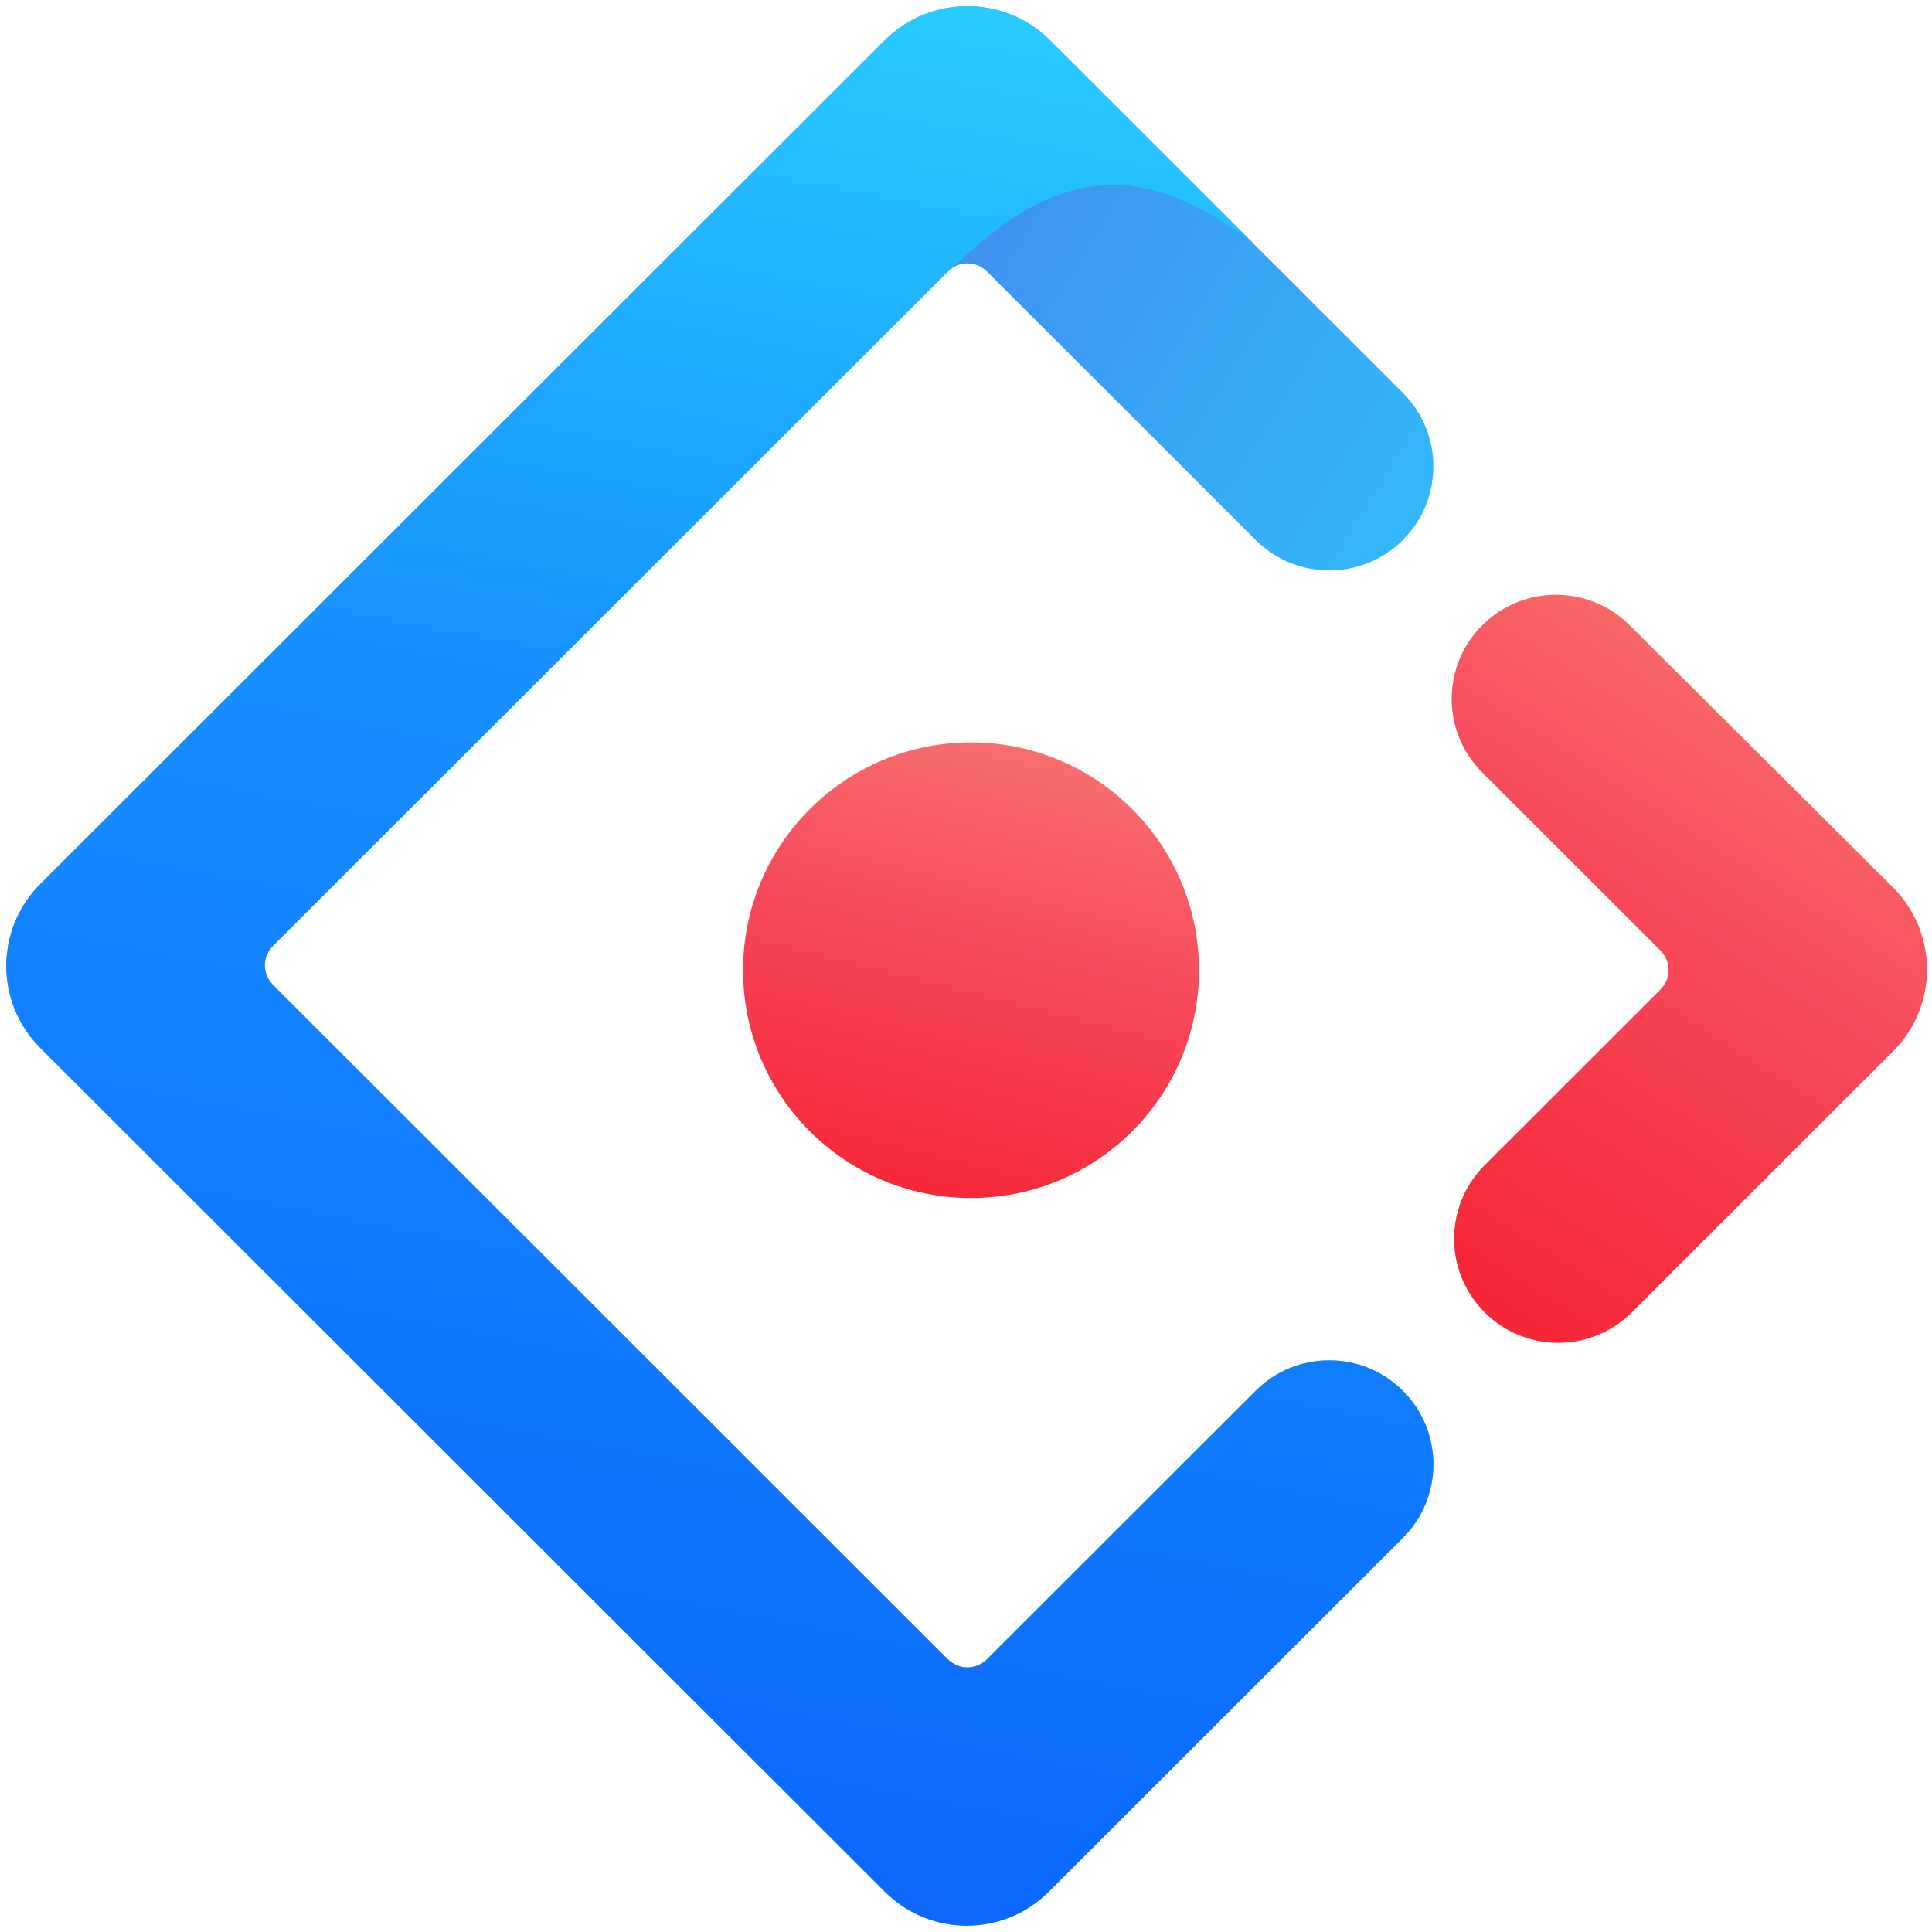
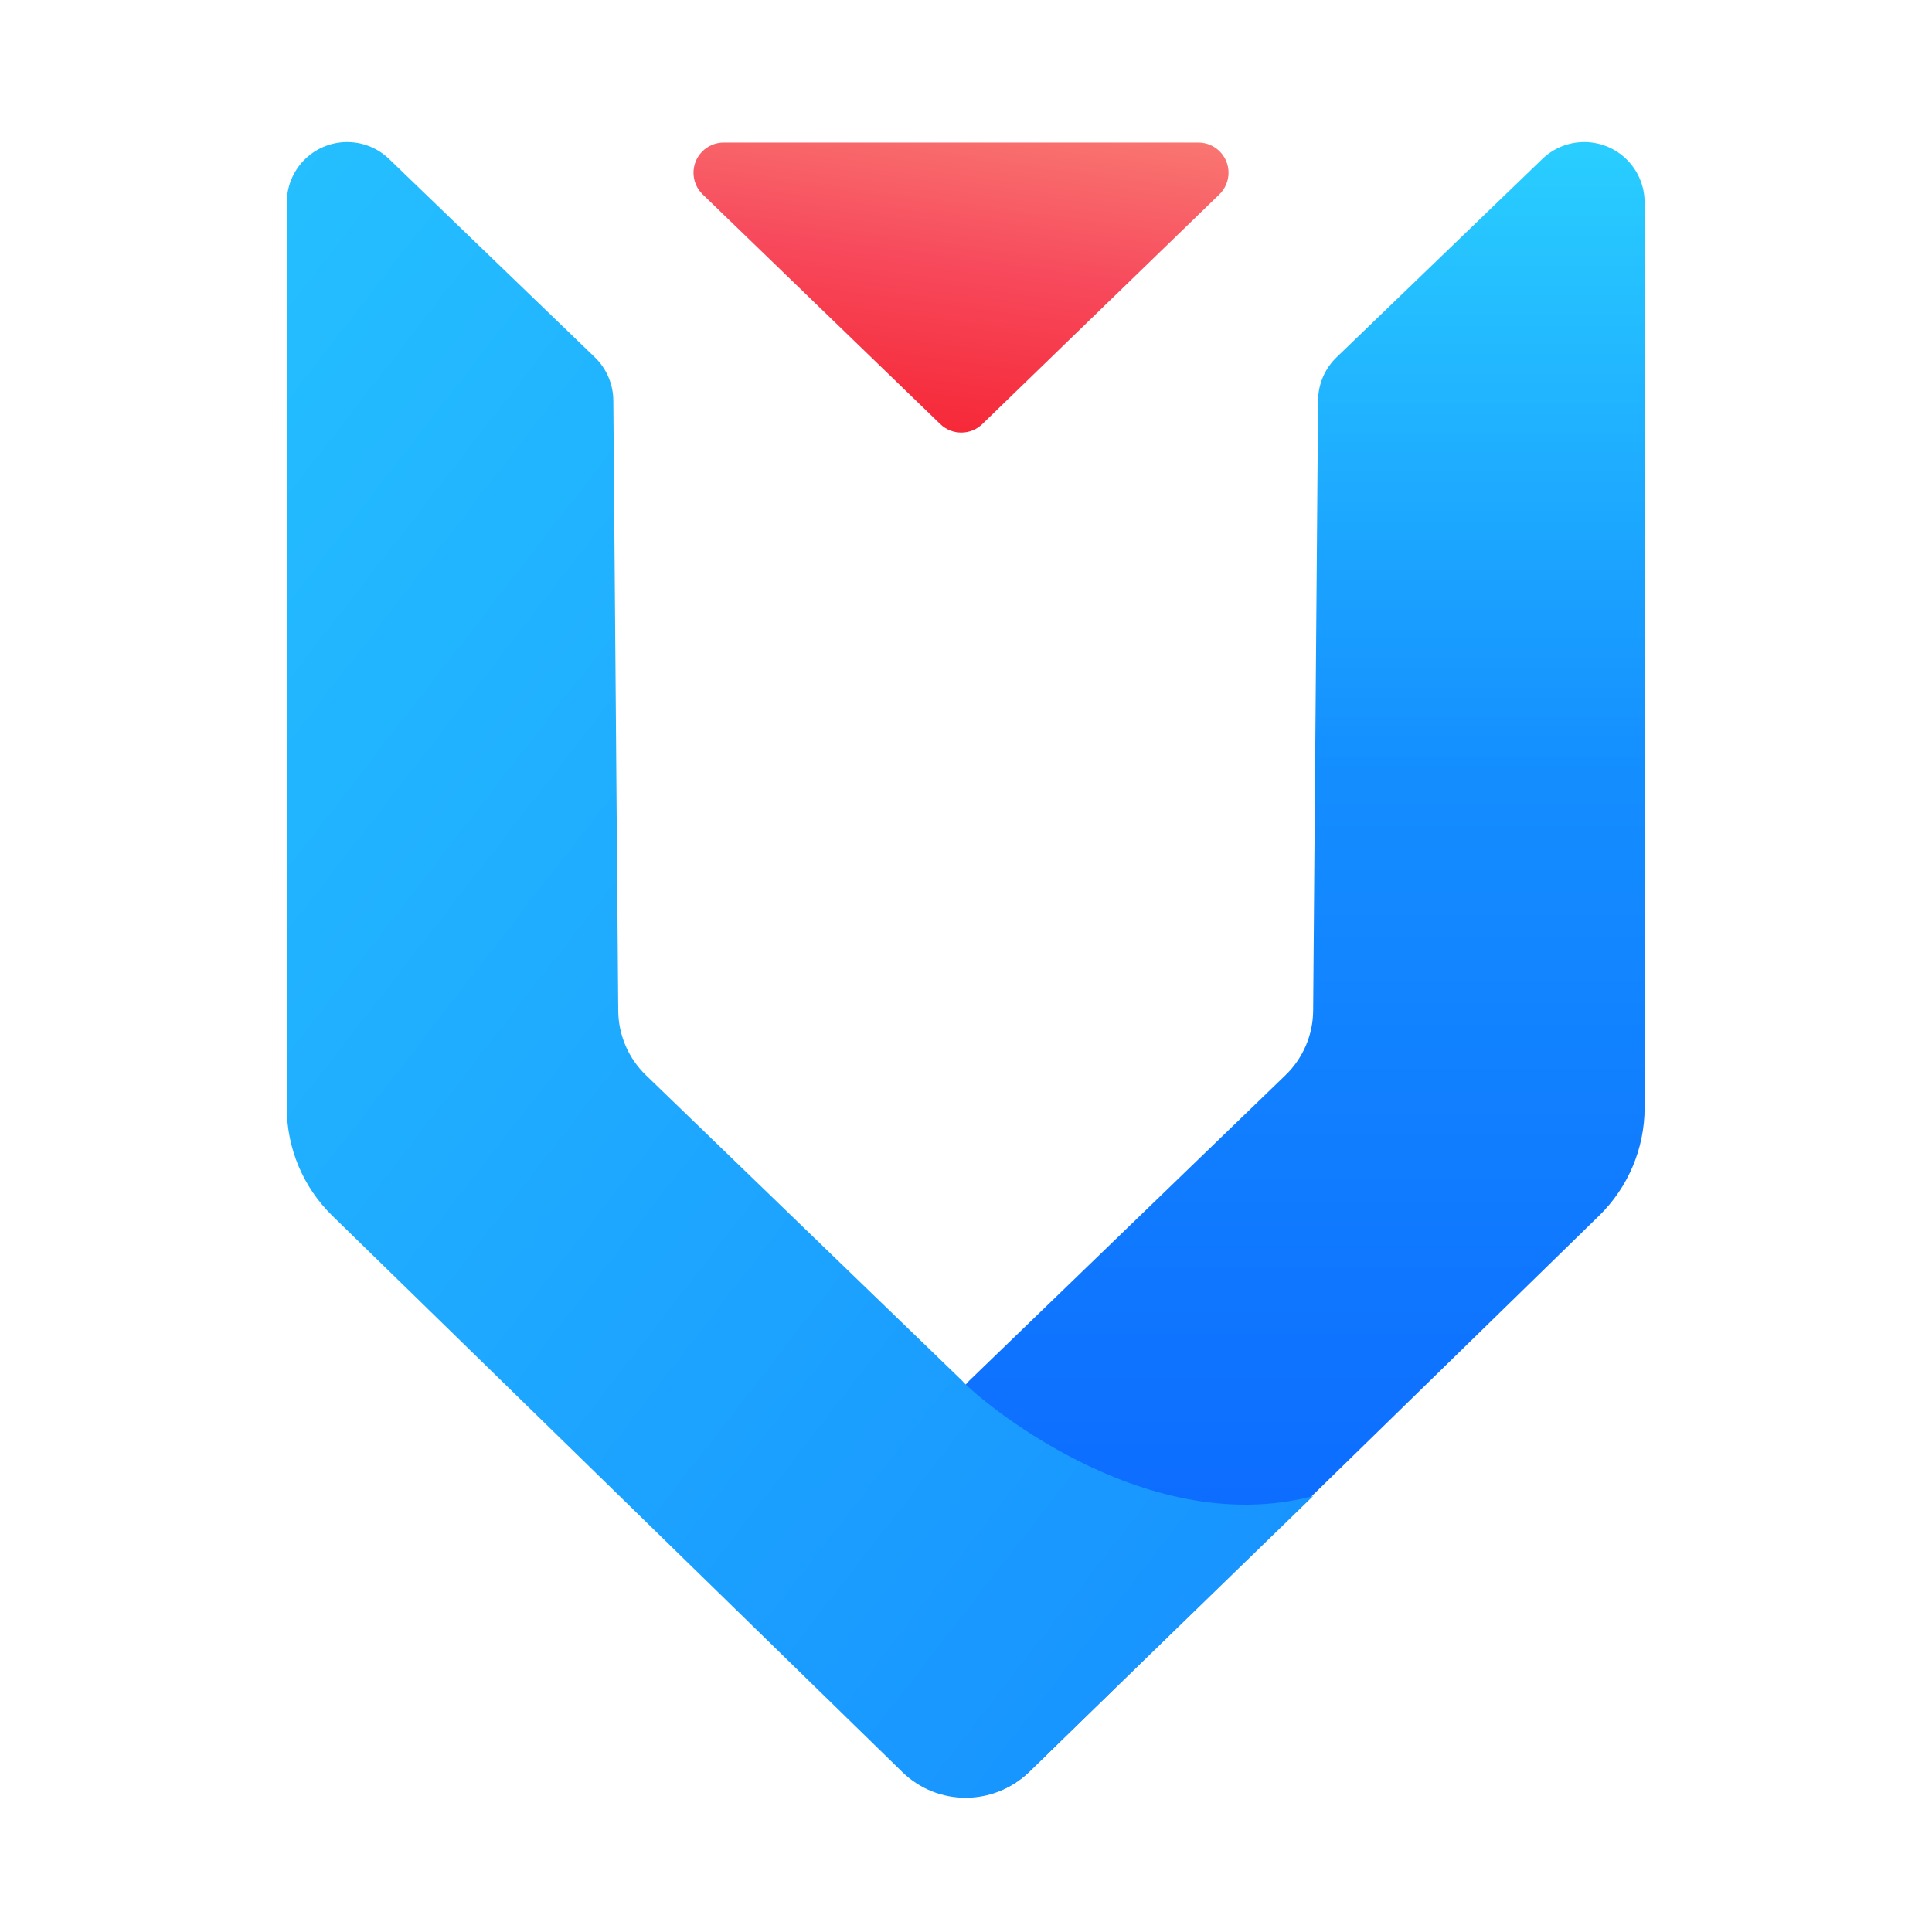
- <svg xmlns="http://www.w3.org/2000/svg" width="200px" height="200px" viewBox="0 0 200 200" version="1.1">
+ <svg xmlns="http://www.w3.org/2000/svg" viewBox="0 0 128 128" version="1.1">
  <defs>
-     <linearGradient x1="62.102%" y1="0%" x2="108.197%" y2="37.864%" id="linearGradient-1">
-       <stop stop-color="#4285EB" offset="0%" />
-       <stop stop-color="#2EC7FF" offset="100%" />
-     </linearGradient>
-     <linearGradient x1="69.644%" y1="0%" x2="54.043%" y2="108.457%" id="linearGradient-2">
+     <linearGradient x1="69.644%" y1="0%" x2="69.644%" y2="100%" id="linearGradient-1">
      <stop stop-color="#29CDFF" offset="0%" />
      <stop stop-color="#148EFF" offset="37.86%" />
      <stop stop-color="#0A60FF" offset="100%" />
    </linearGradient>
-     <linearGradient x1="69.691%" y1="-12.974%" x2="16.723%" y2="117.391%" id="linearGradient-3">
-       <stop stop-color="#FA816E" offset="0%" />
-       <stop stop-color="#F74A5C" offset="41.473%" />
-       <stop stop-color="#F51D2C" offset="100%" />
+     <linearGradient x1="-19.819%" y1="-36.793%" x2="138.579%" y2="157.638%" id="linearGradient-2">
+       <stop stop-color="#29CDFF" offset="0%" />
+       <stop stop-color="#0F78FF" offset="100%" />
    </linearGradient>
-     <linearGradient x1="68.128%" y1="-35.691%" x2="30.44%" y2="114.943%" id="linearGradient-4">
+     <linearGradient x1="68.128%" y1="-35.691%" x2="30.44%" y2="114.943%" id="linearGradient-3">
      <stop stop-color="#FA8E7D" offset="0%" />
      <stop stop-color="#F74A5C" offset="51.264%" />
      <stop stop-color="#F51D2C" offset="100%" />
    </linearGradient>
  </defs>
-   <g id="Page-1" stroke="none" stroke-width="1" fill="none" fill-rule="evenodd">
-     <g id="logo" transform="translate(-20, -20)">
-       <g id="Group-28-Copy-5" transform="translate(20, 20)">
-         <g id="Group-27-Copy-3">
-           <g id="Group-25" fill-rule="nonzero">
-             <g id="2">
-               <path d="M91.588,4.177 L4.18,91.513 C-0.519,96.208 -0.519,103.792 4.18,108.487 L91.588,195.823 C96.287,200.519 103.877,200.519 108.577,195.823 L145.225,159.205 C149.434,155 149.434,148.182 145.225,143.977 C141.017,139.772 134.194,139.772 129.985,143.977 L102.202,171.737 C101.032,172.906 99.257,172.906 98.088,171.737 L28.286,101.993 C27.116,100.824 27.116,99.051 28.286,97.882 L98.088,28.138 C99.257,26.969 101.032,26.969 102.202,28.138 L129.985,55.898 C134.194,60.103 141.017,60.103 145.225,55.898 C149.434,51.693 149.434,44.876 145.225,40.671 L108.581,4.056 C103.862,-0.538 96.269,-0.501 91.588,4.177 Z" id="Shape" fill="url(#linearGradient-1)" />
-               <path d="M91.588,4.177 L4.18,91.513 C-0.519,96.208 -0.519,103.792 4.18,108.487 L91.588,195.823 C96.287,200.519 103.877,200.519 108.577,195.823 L145.225,159.205 C149.434,155 149.434,148.182 145.225,143.977 C141.017,139.772 134.194,139.772 129.985,143.977 L102.202,171.737 C101.032,172.906 99.257,172.906 98.088,171.737 L28.286,101.993 C27.116,100.824 27.116,99.051 28.286,97.882 L98.088,28.138 C101,25.627 105.752,20.542 112.73,19.352 C117.916,18.469 123.585,20.414 129.739,25.189 C125.625,21.078 118.572,14.034 108.581,4.056 C103.862,-0.538 96.269,-0.501 91.588,4.177 Z" id="Shape" fill="url(#linearGradient-2)" />
-             </g>
-             <path d="M153.686,135.855 C157.894,140.06 164.717,140.06 168.926,135.855 L195.96,108.843 C200.659,104.147 200.659,96.564 195.961,91.869 L168.691,64.718 C164.472,60.518 157.647,60.524 153.436,64.732 C149.227,68.937 149.227,75.754 153.436,79.959 L171.854,98.362 C173.024,99.531 173.024,101.305 171.854,102.473 L153.686,120.627 C149.477,124.832 149.477,131.65 153.686,135.855 Z" id="Shape" fill="url(#linearGradient-3)" />
-           </g>
-           <ellipse id="Combined-Shape" fill="url(#linearGradient-4)" cx="100.519" cy="100.437" rx="23.6" ry="23.581" />
-         </g>
-       </g>
+   <g id="Vue" stroke="none" stroke-width="1" fill="none" fill-rule="evenodd">
+     <g id="Group" transform="translate(19, 9)">
+       <path d="M89.96,90.48 C78.58,93.48 68.33,83.36 67.62,82.48 L46.66,62.229 C45.502,61.11 44.843,59.573 44.83,57.963 L44.504,17.521 C44.495,16.446 44.054,15.42 43.28,14.673 L29.646,1.532 C28.055,-0.002 25.523,0.045 23.99,1.635 C23.272,2.381 22.87,3.376 22.87,4.411 L22.87,64.386 C22.87,67.081 23.957,69.661 25.885,71.543 L63.6,108.352 C65.947,110.642 69.696,110.625 72.021,108.313" id="Path-Copy" fill="url(#linearGradient-1)" fill-rule="nonzero" transform="translate(56.415, 54.83116) scale(-1, 1) translate(-56.415, -54.83116) " />
+       <path d="M68,90.116 C56.62,93.116 45.46,83.36 44.75,82.48 L23.79,62.229 C22.632,61.11 21.973,59.573 21.96,57.963 L21.634,17.521 C21.625,16.446 21.184,15.42 20.41,14.673 L6.776,1.532 C5.185,-0.002 2.653,0.045 1.12,1.635 C0.402,2.381 3.90211878e-13,3.376 3.90798505e-13,4.411 L3.94351218e-13,64.386 C3.94681177e-13,67.081 1.087,69.661 3.015,71.543 L40.781,108.401 C43.107,110.671 46.818,110.677 49.15,108.413" id="Path" fill="url(#linearGradient-2)" fill-rule="nonzero" />
+       <path d="M43.298,19.099 L27.557,3.882 C26.762,3.115 26.741,1.849 27.509,1.054 C27.885,0.665 28.404,0.444 28.947,0.444 L60.393,0.444 C61.497,0.444 62.393,1.34 62.393,2.444 C62.393,2.986 62.173,3.504 61.784,3.881 L46.08,19.098 C45.305,19.848 44.074,19.849 43.298,19.099 Z" id="Path" fill="url(#linearGradient-3)" />
    </g>
  </g>
</svg>
